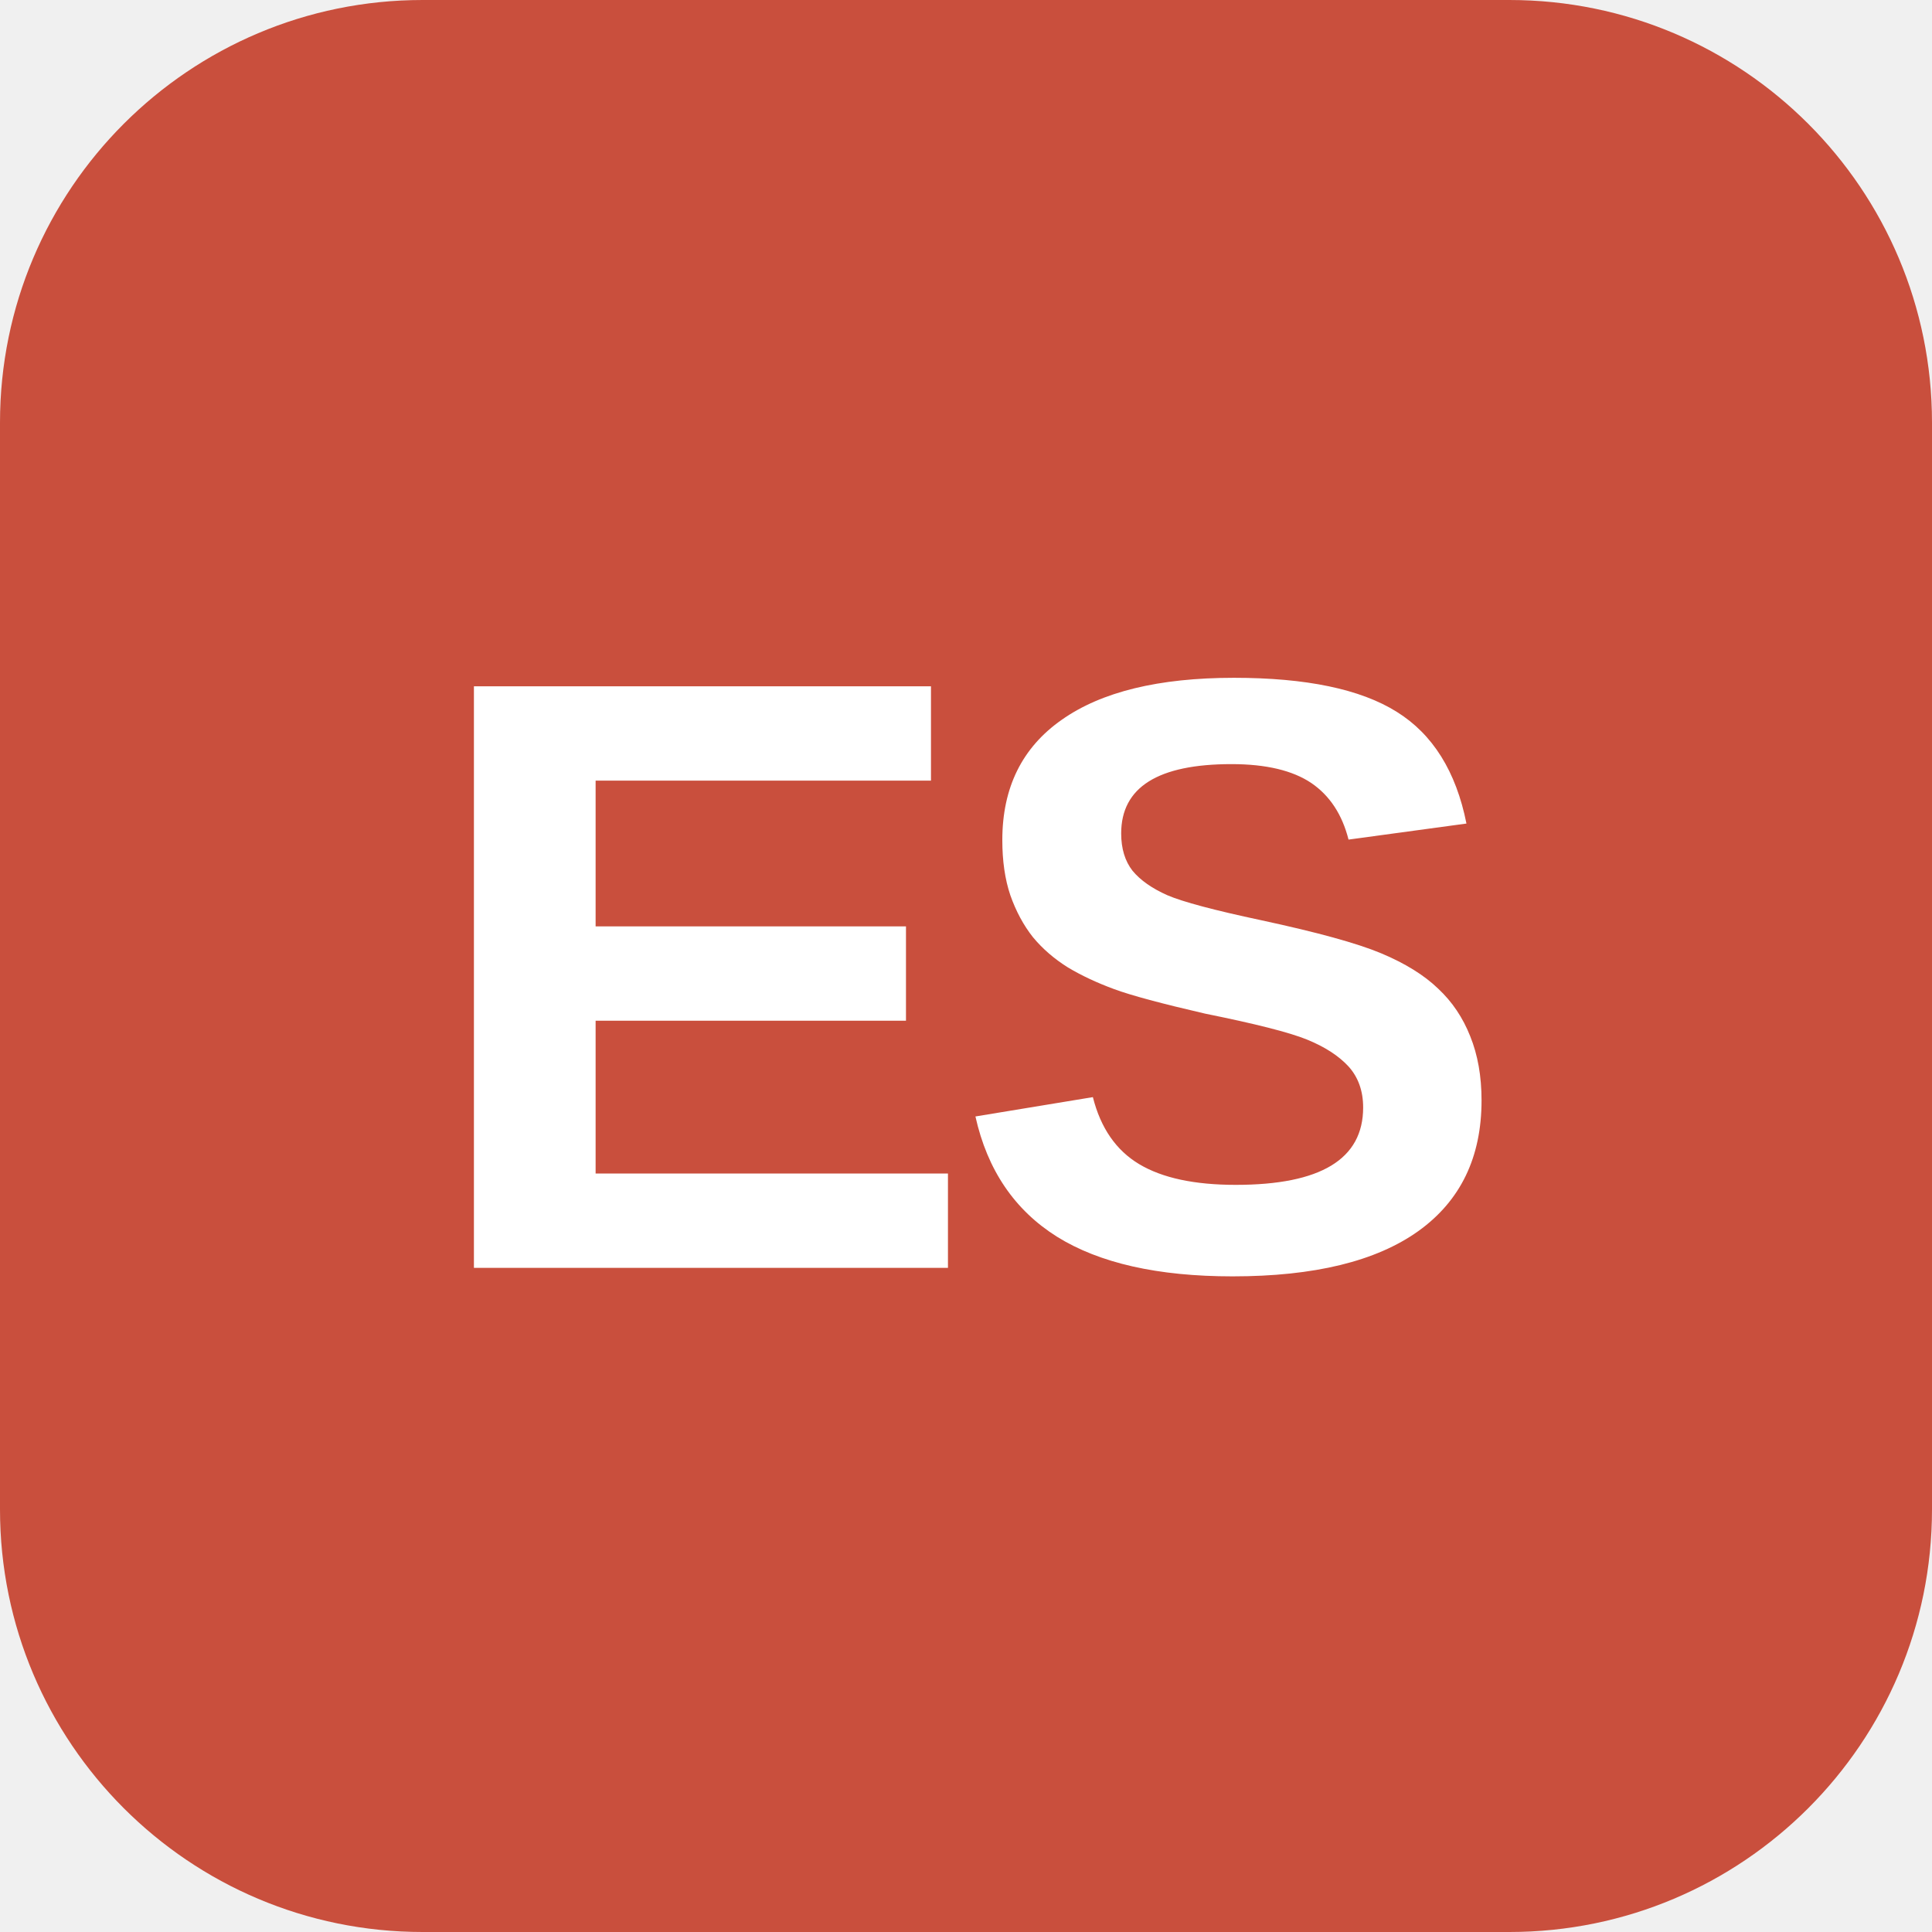
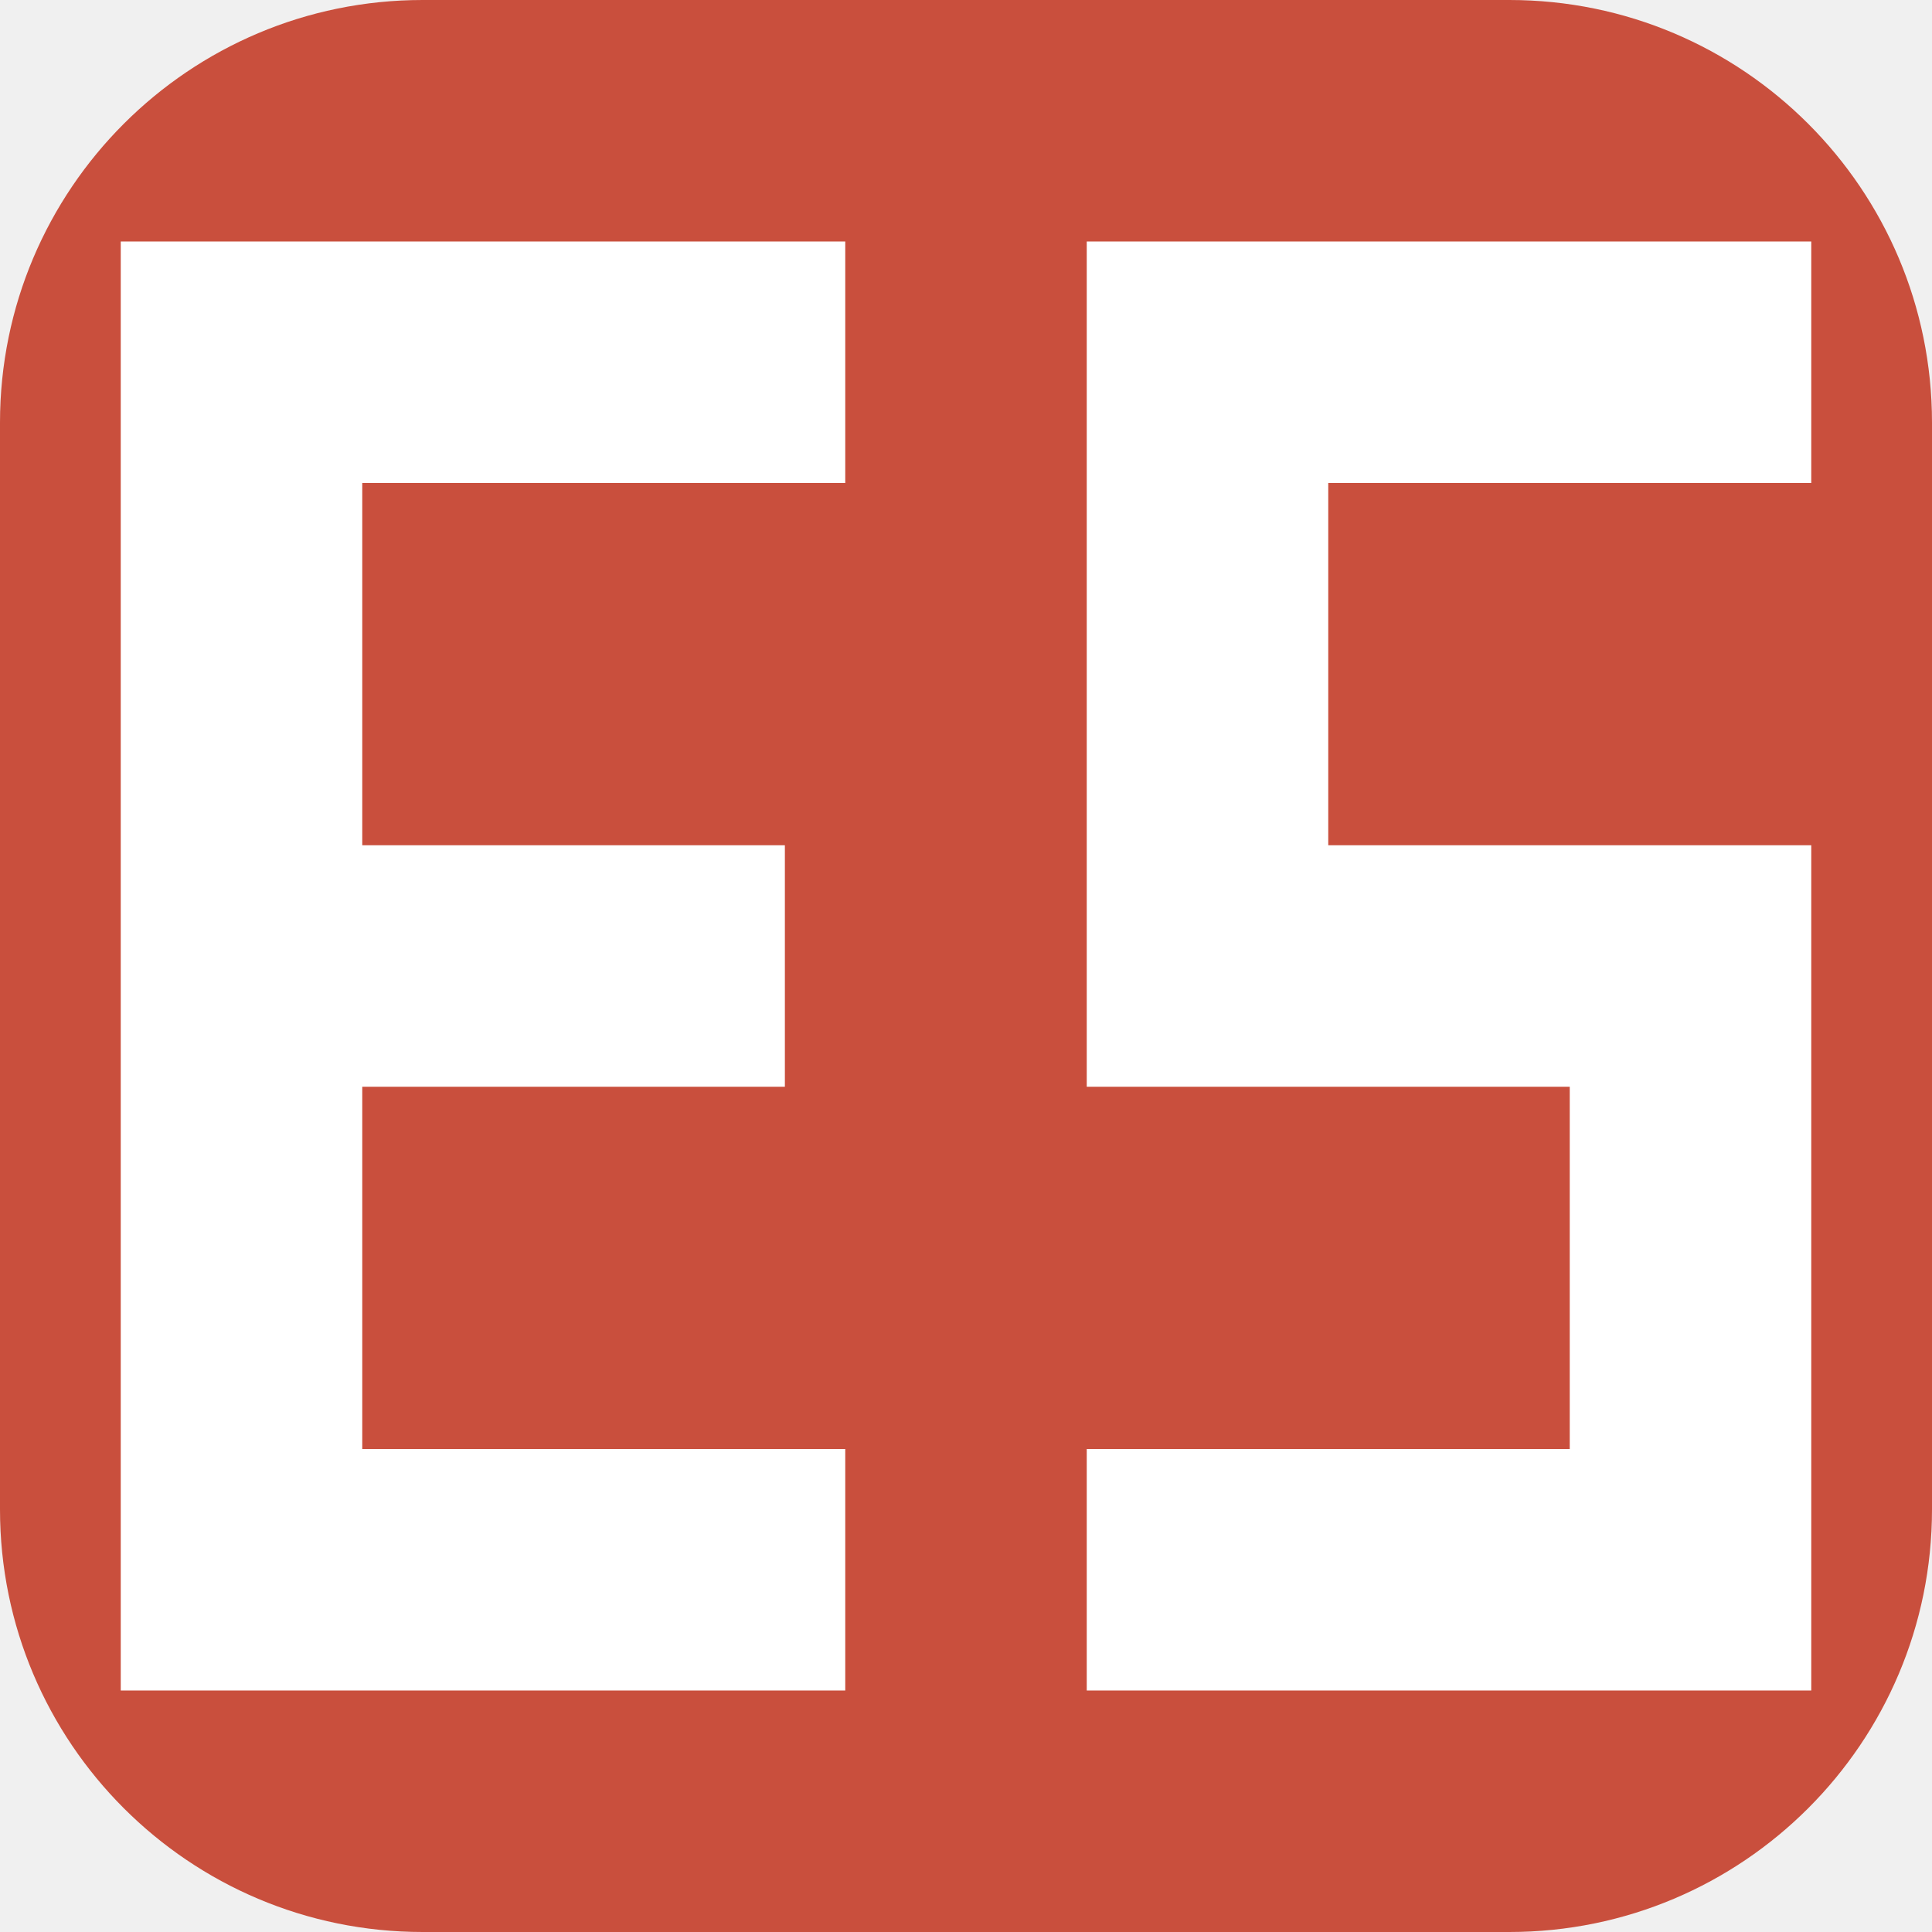
<svg xmlns="http://www.w3.org/2000/svg" viewBox="0 0 64 64">
  <rect width="64" height="64" rx="14" fill="#c94f3d" />
-   <text x="32" y="42" fill="#fff" font-family="Arial, sans-serif" font-size="28" font-weight="900" letter-spacing="-1" text-anchor="middle">ES</text>
+   <path fill="#fff" d="M4 8h24v8H12v12h14v8H12v12h16v8H4V8Zm32 0h24v8H44v12h16v28H36v-8h16V36H36V8Z" />
</svg>
